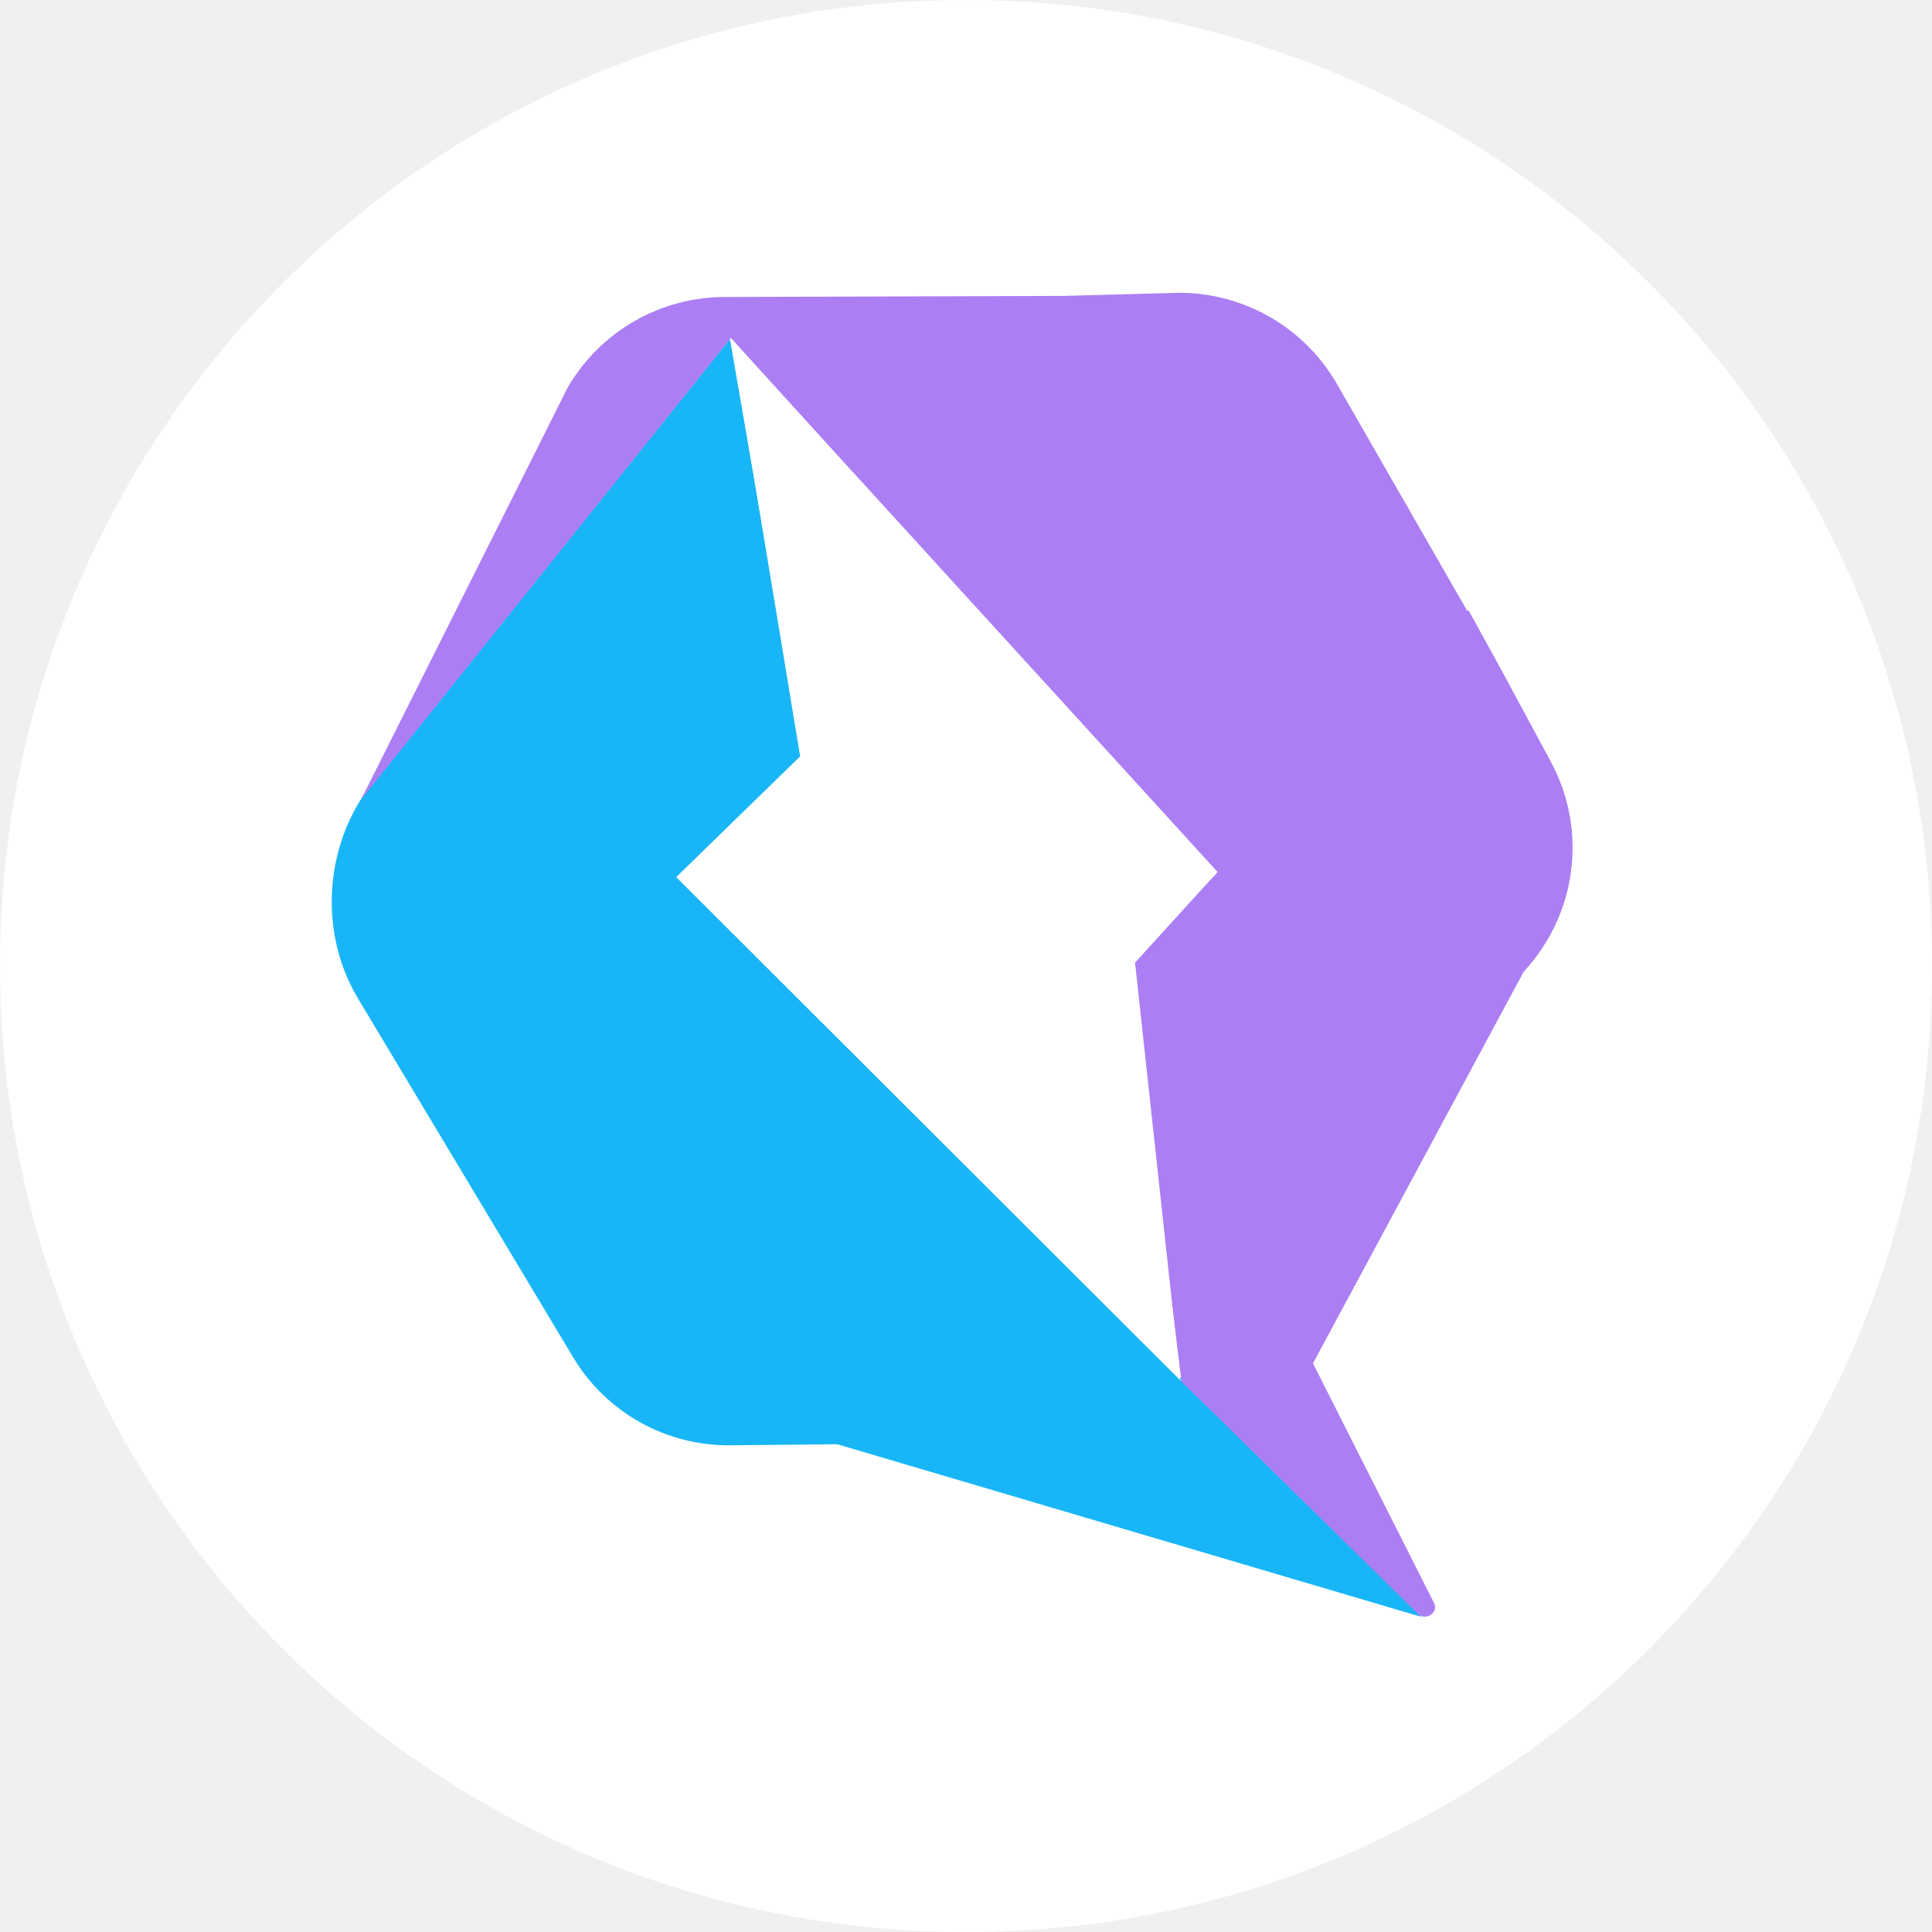
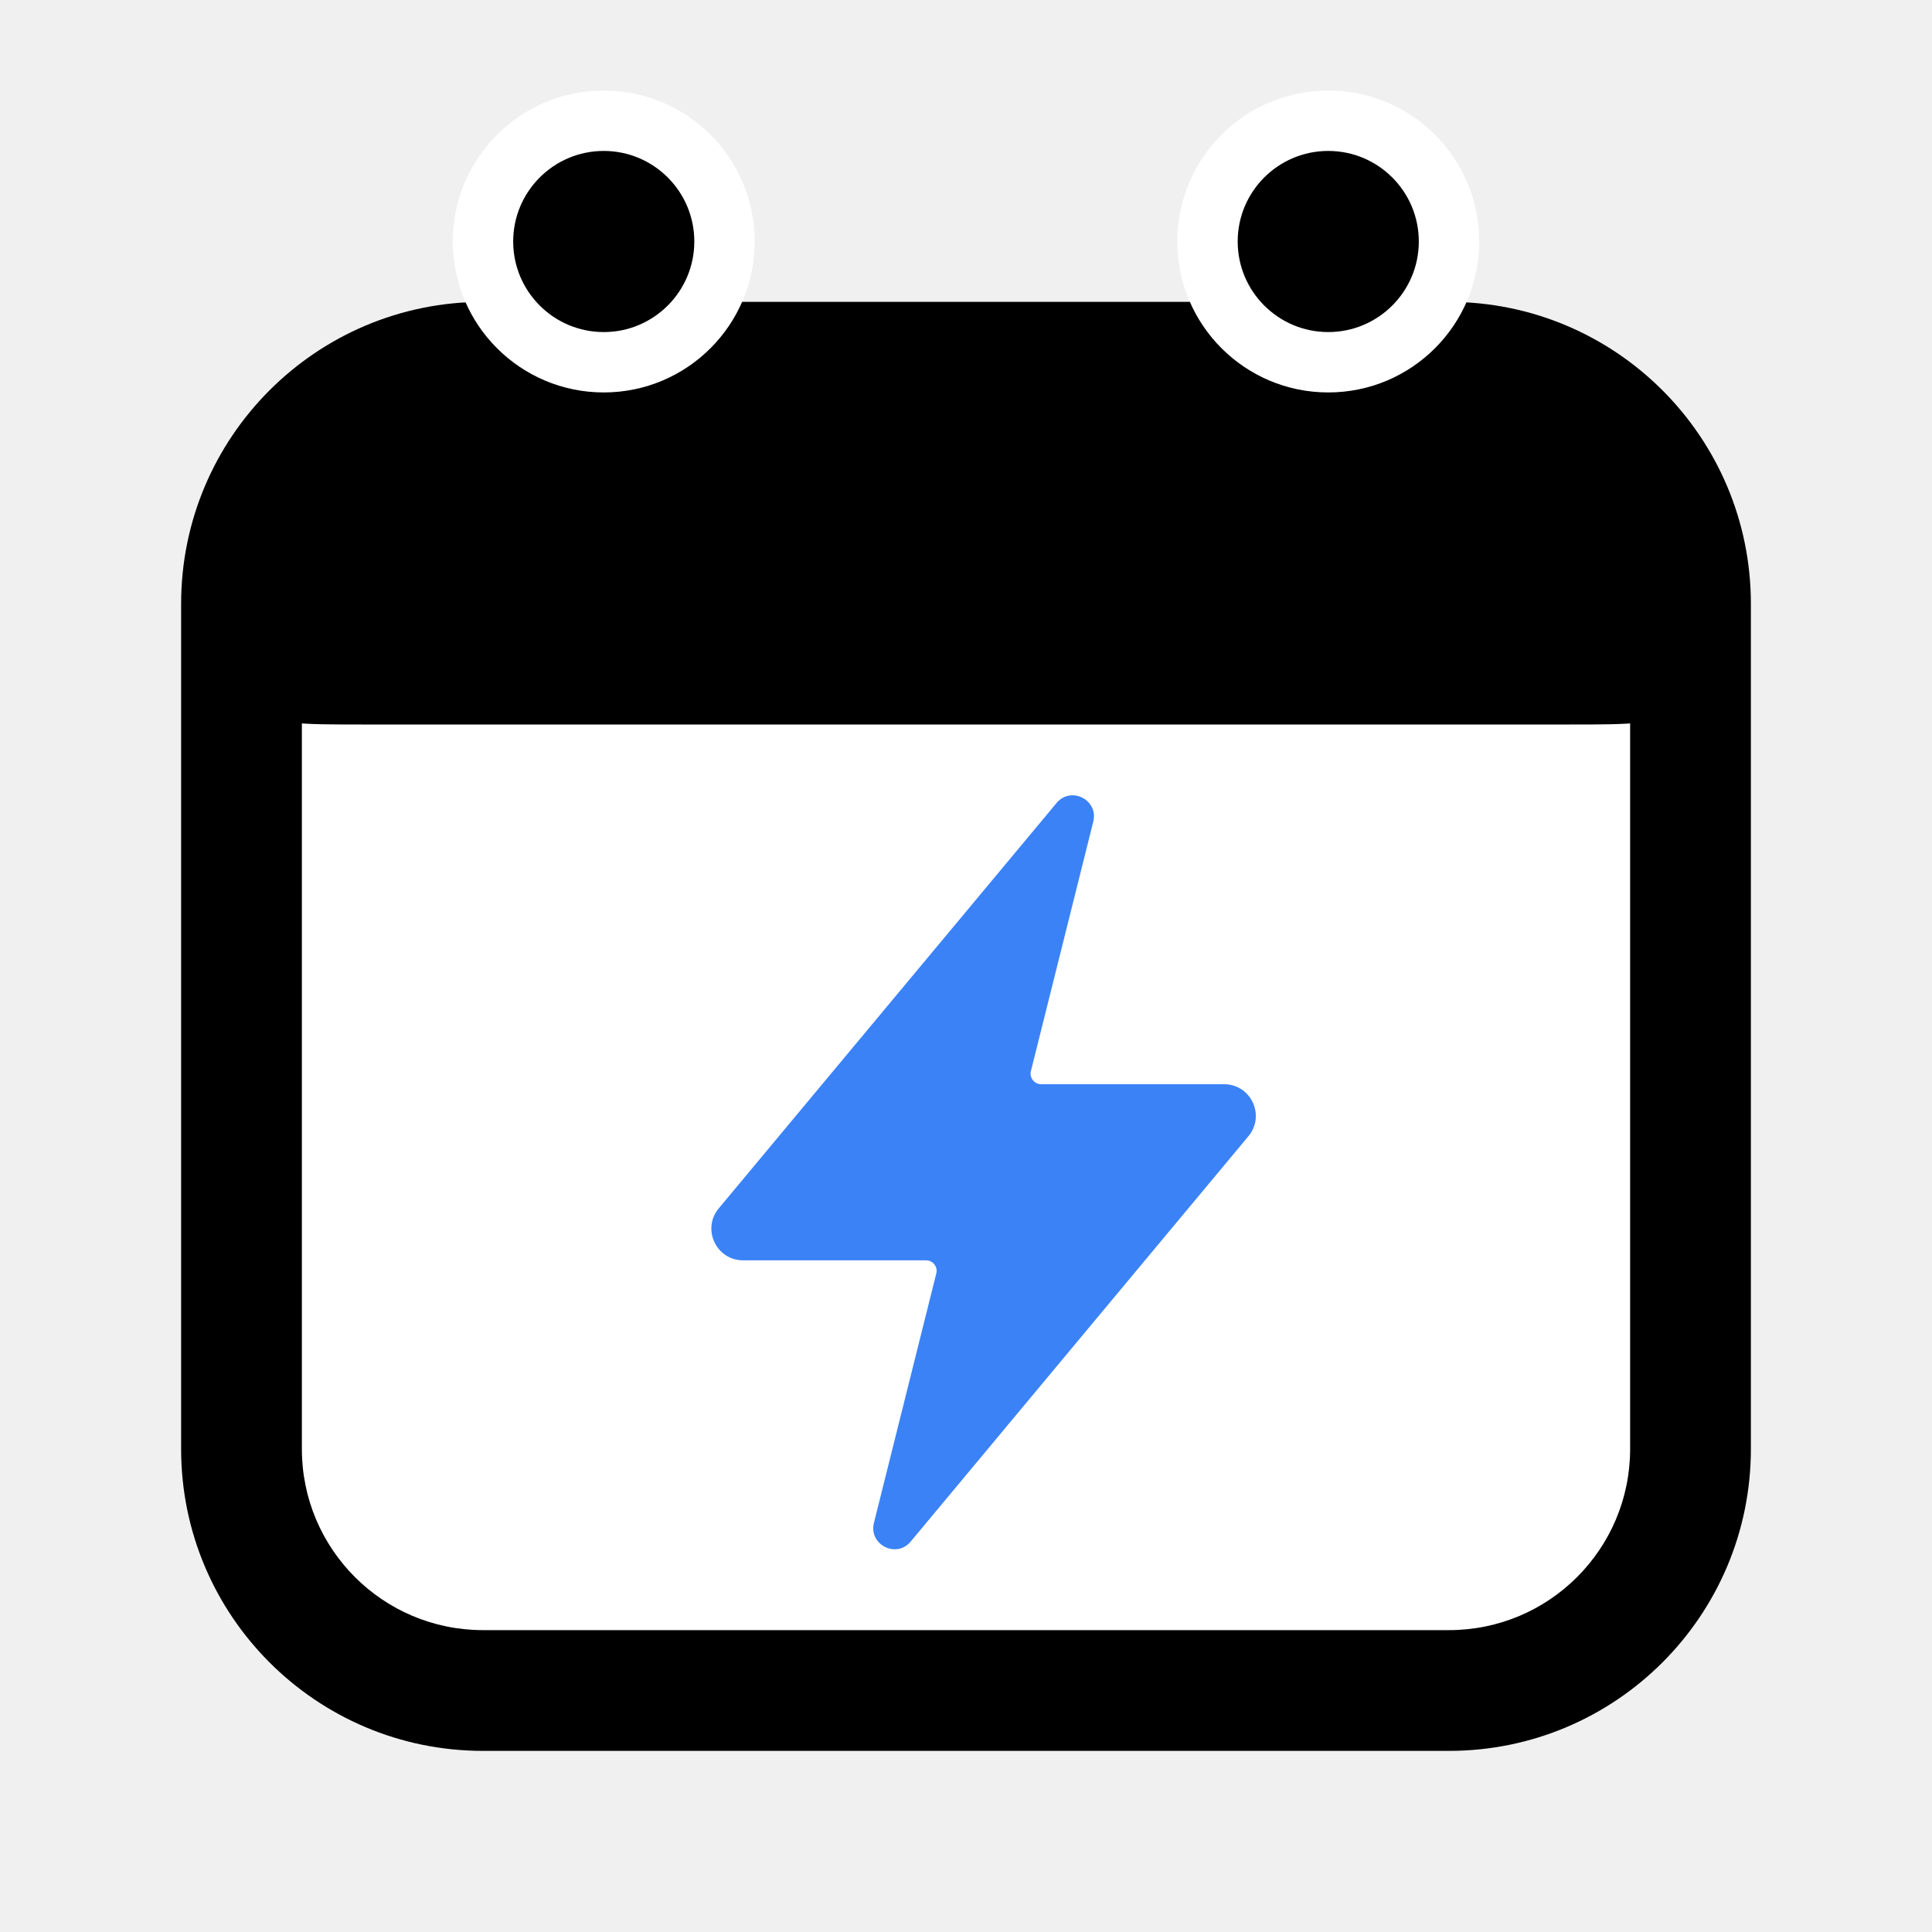
- <svg xmlns="http://www.w3.org/2000/svg" fill="none" viewBox="0 0 500 500">
-   <g clip-path="url(#a)">
-     <circle cx="250" cy="250" r="250" fill="#fff" />
-     <path fill="#18B6F6" d="m367.87 418.45-61.17-61.18-.94.13v-.67L175.7 227.53l32.05-31.13L188.9 87.73 99.56 199.09c-15.22 15.42-18.03 40.51-7.08 59.03l55.83 93.11a46.82 46.82 0 0 0 40.73 22.81l27.65-.27 151.18 44.68Z" />
-     <path fill="#AC7EF4" d="m401.25 196.94-12.29-22.81-6.41-11.67-2.54-4.56-.26.26-33.66-58.63a47.07 47.07 0 0 0-41.27-23.75l-29.51.8-88.01.28a47.07 47.07 0 0 0-40.33 23.34L93.4 207l95.76-119.54L314.7 226.19l-22.3 22.67 13.35 108.54.13-.26v.26h-.26l.26.27 10.42 10.2 50.62 49.78c2.13 2 5.6-.4 4.13-2.96l-31.25-61.85 54.5-101.3 1.73-2c.67-.81 1.33-1.62 1.87-2.42a46.8 46.8 0 0 0 3.34-50.18Z" />
-     <path fill="#fff" d="M315.1 225.65 189.18 87.6l17.9 108.14L175 227l130.5 130.27-11.75-108.14 21.37-23.48Z" />
-   </g>
-   <defs>
-     <clipPath id="a">
-       <path fill="#fff" d="M0 0h500v500H0z" />
-     </clipPath>
-   </defs>
+ <svg xmlns="http://www.w3.org/2000/svg" width="32" height="32" viewBox="0 0 32 32" fill="none">
+   <path d="M24 6H8C5.791 6 4 7.791 4 10V24C4 26.209 5.791 28 8 28H24C26.209 28 28 26.209 28 24V10C28 7.791 26.209 6 24 6Z" fill="white" />
+   <path fill-rule="evenodd" clip-rule="evenodd" d="M8 7C6.343 7 5 8.343 5 10V24C5 25.657 6.343 27 8 27H24C25.657 27 27 25.657 27 24V10C27 8.343 25.657 7 24 7H8ZM3 10C3 7.239 5.239 5 8 5H24C26.761 5 29 7.239 29 10V24C29 26.761 26.761 29 24 29H8C5.239 29 3 26.761 3 24V10Z" fill="black" />
+   <path d="M26 6H6C4.895 6 4 6.895 4 8V10C4 12 4 12 6 12H26C28 12 28 12 28 10V8C28 6.895 27.105 6 26 6Z" fill="black" />
+   <path d="M10 6C11.105 6 12 5.105 12 4C12 2.895 11.105 2 10 2C8.895 2 8 2.895 8 4C8 5.105 8.895 6 10 6Z" fill="black" />
+   <path fill-rule="evenodd" clip-rule="evenodd" d="M10 2.5C9.172 2.5 8.5 3.172 8.5 4C8.5 4.828 9.172 5.5 10 5.5C10.828 5.5 11.5 4.828 11.5 4C11.5 3.172 10.828 2.5 10 2.5ZM7.5 4C7.5 2.619 8.619 1.5 10 1.5C11.381 1.5 12.5 2.619 12.5 4C12.5 5.381 11.381 6.5 10 6.5C8.619 6.5 7.5 5.381 7.5 4Z" fill="white" />
+   <path d="M22 6C23.105 6 24 5.105 24 4C24 2.895 23.105 2 22 2C20.895 2 20 2.895 20 4C20 5.105 20.895 6 22 6Z" fill="black" />
+   <path fill-rule="evenodd" clip-rule="evenodd" d="M22 2.5C21.172 2.5 20.5 3.172 20.5 4C20.5 4.828 21.172 5.5 22 5.5C22.828 5.5 23.5 4.828 23.5 4C23.5 3.172 22.828 2.5 22 2.5ZM19.5 4C19.5 2.619 20.619 1.5 22 1.5C23.381 1.5 24.5 2.619 24.5 4C24.5 5.381 23.381 6.5 22 6.5C20.619 6.5 19.5 5.381 19.5 4Z" fill="white" />
+   <path d="M18.108 13.609C18.198 13.248 17.738 13.015 17.5 13.3L11.905 20.014C11.62 20.356 11.863 20.875 12.308 20.875H15.338C15.452 20.875 15.536 20.982 15.508 21.092L14.475 25.224C14.385 25.585 14.846 25.819 15.084 25.533L20.678 18.819C20.963 18.477 20.72 17.958 20.275 17.958H17.245C17.131 17.958 17.048 17.851 17.075 17.741L18.108 13.609Z" fill="#3B82F6" />
</svg>
